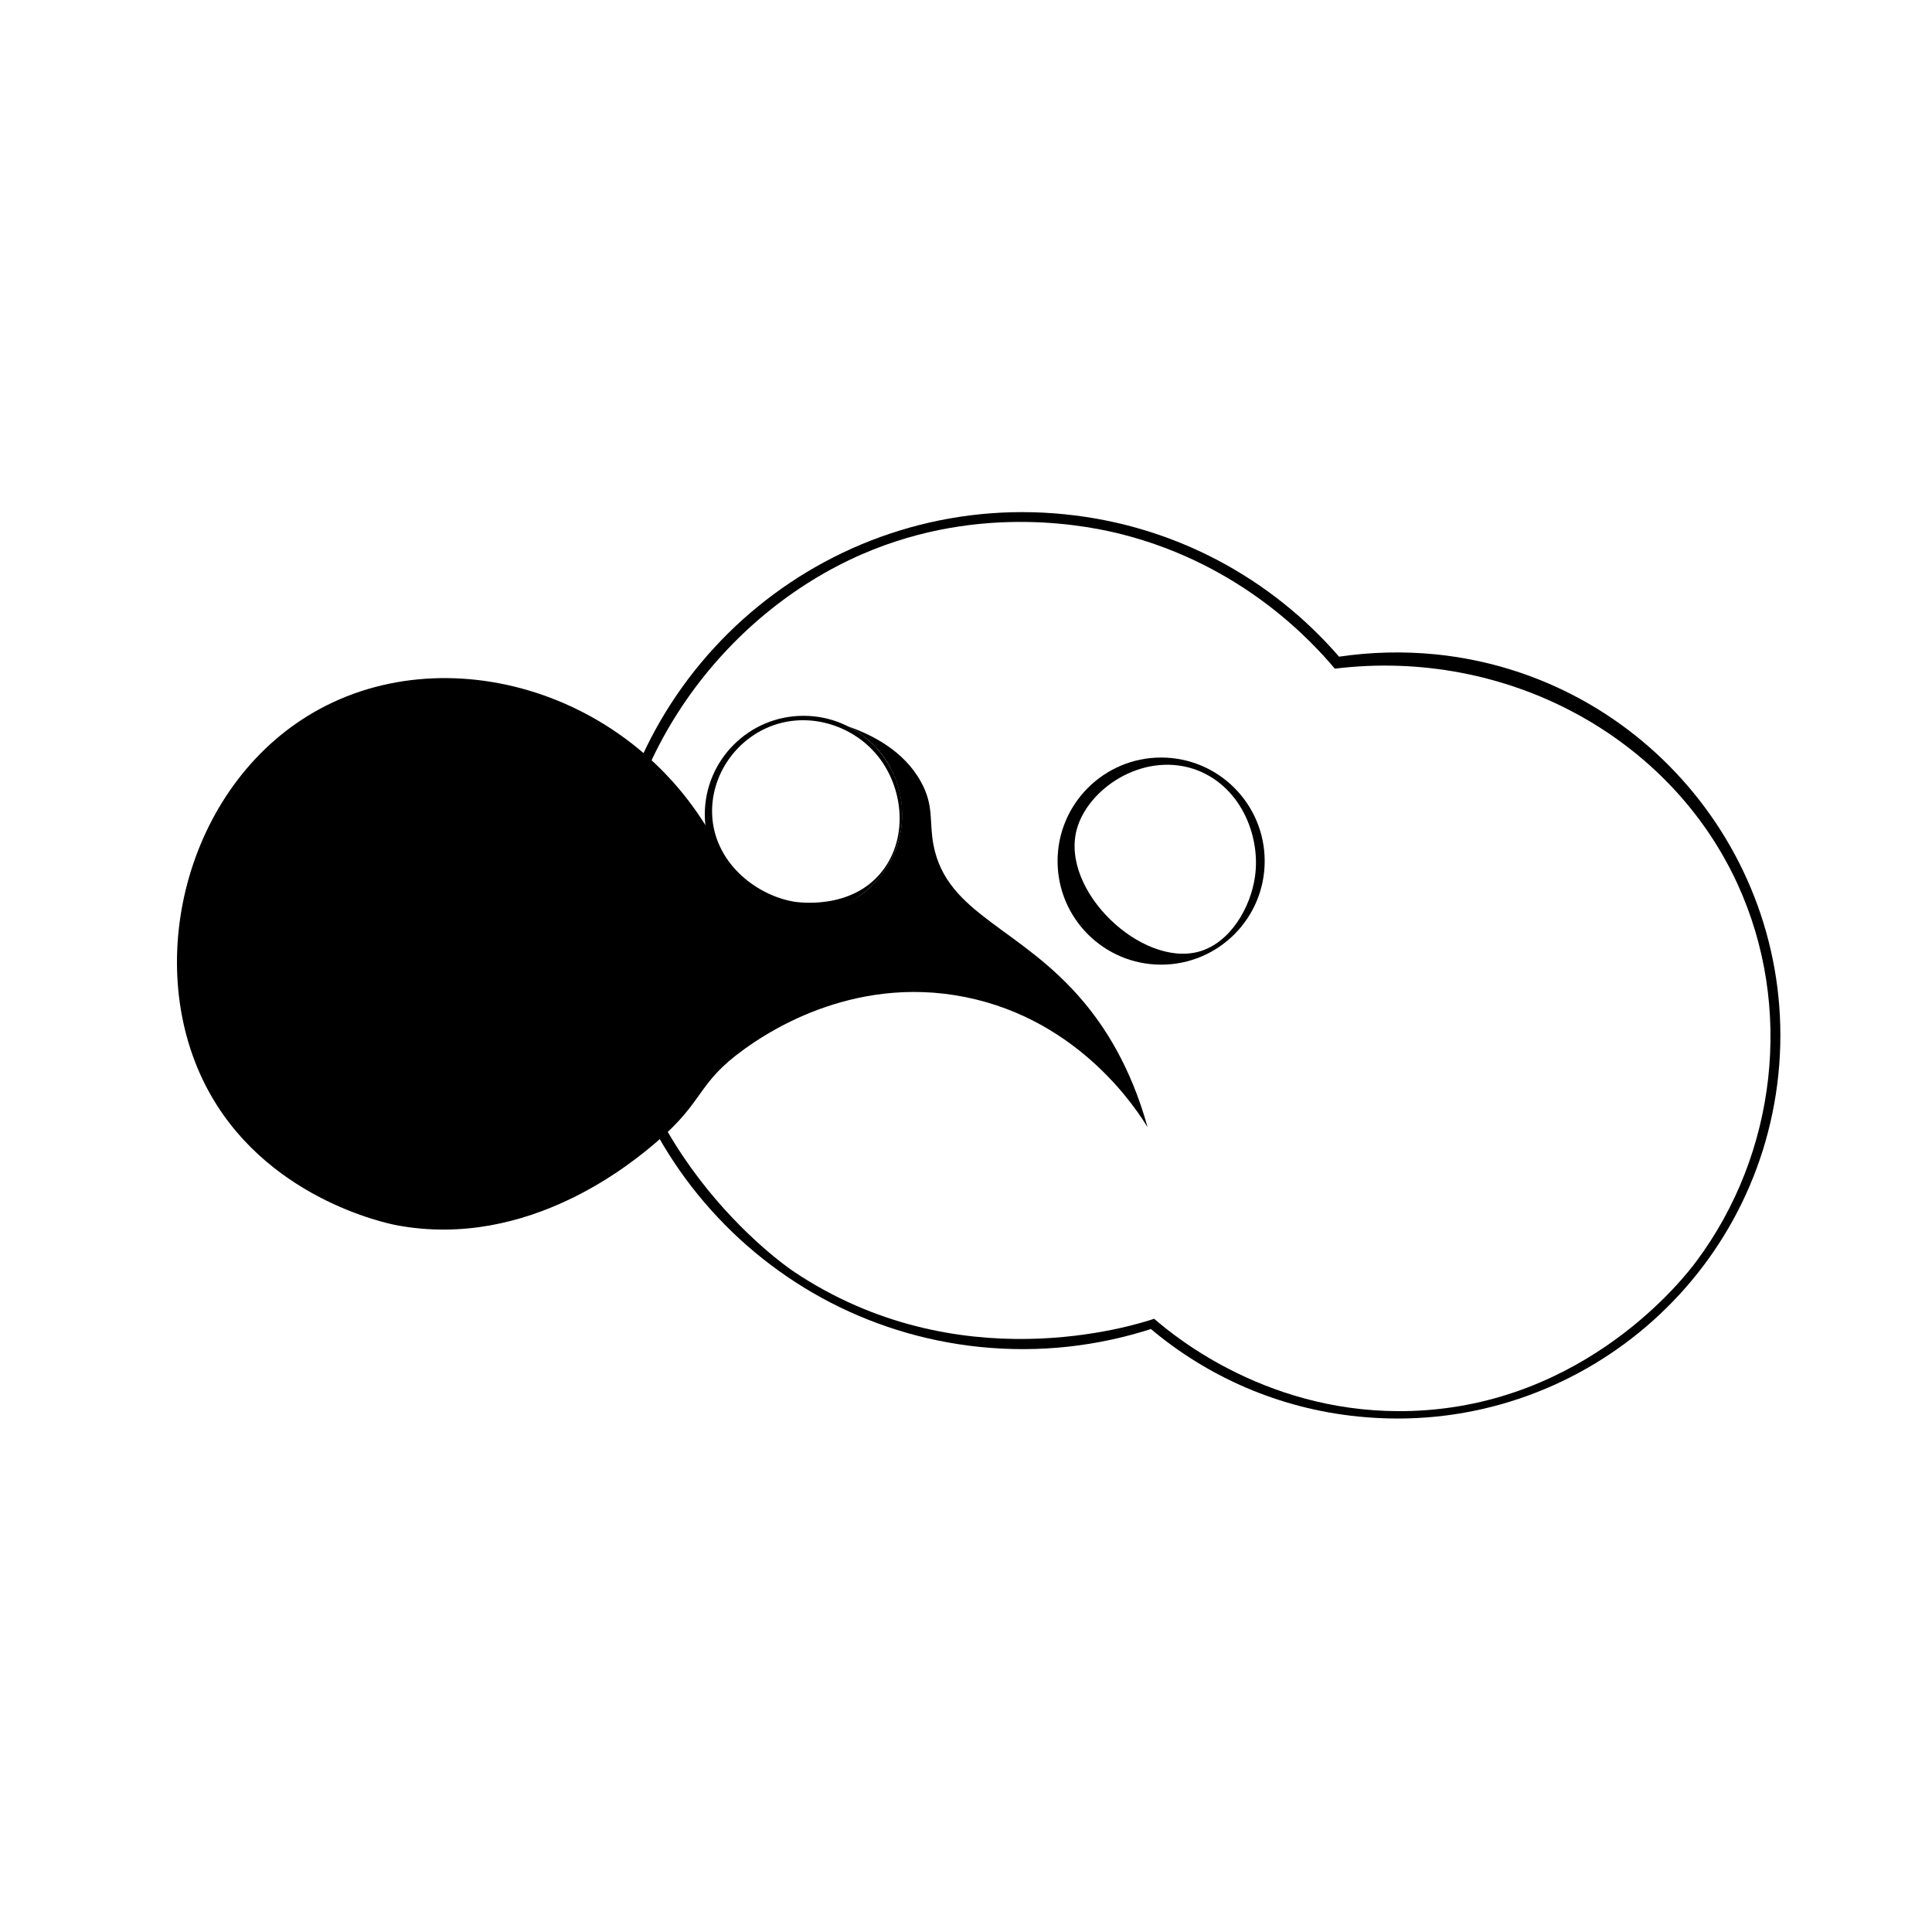
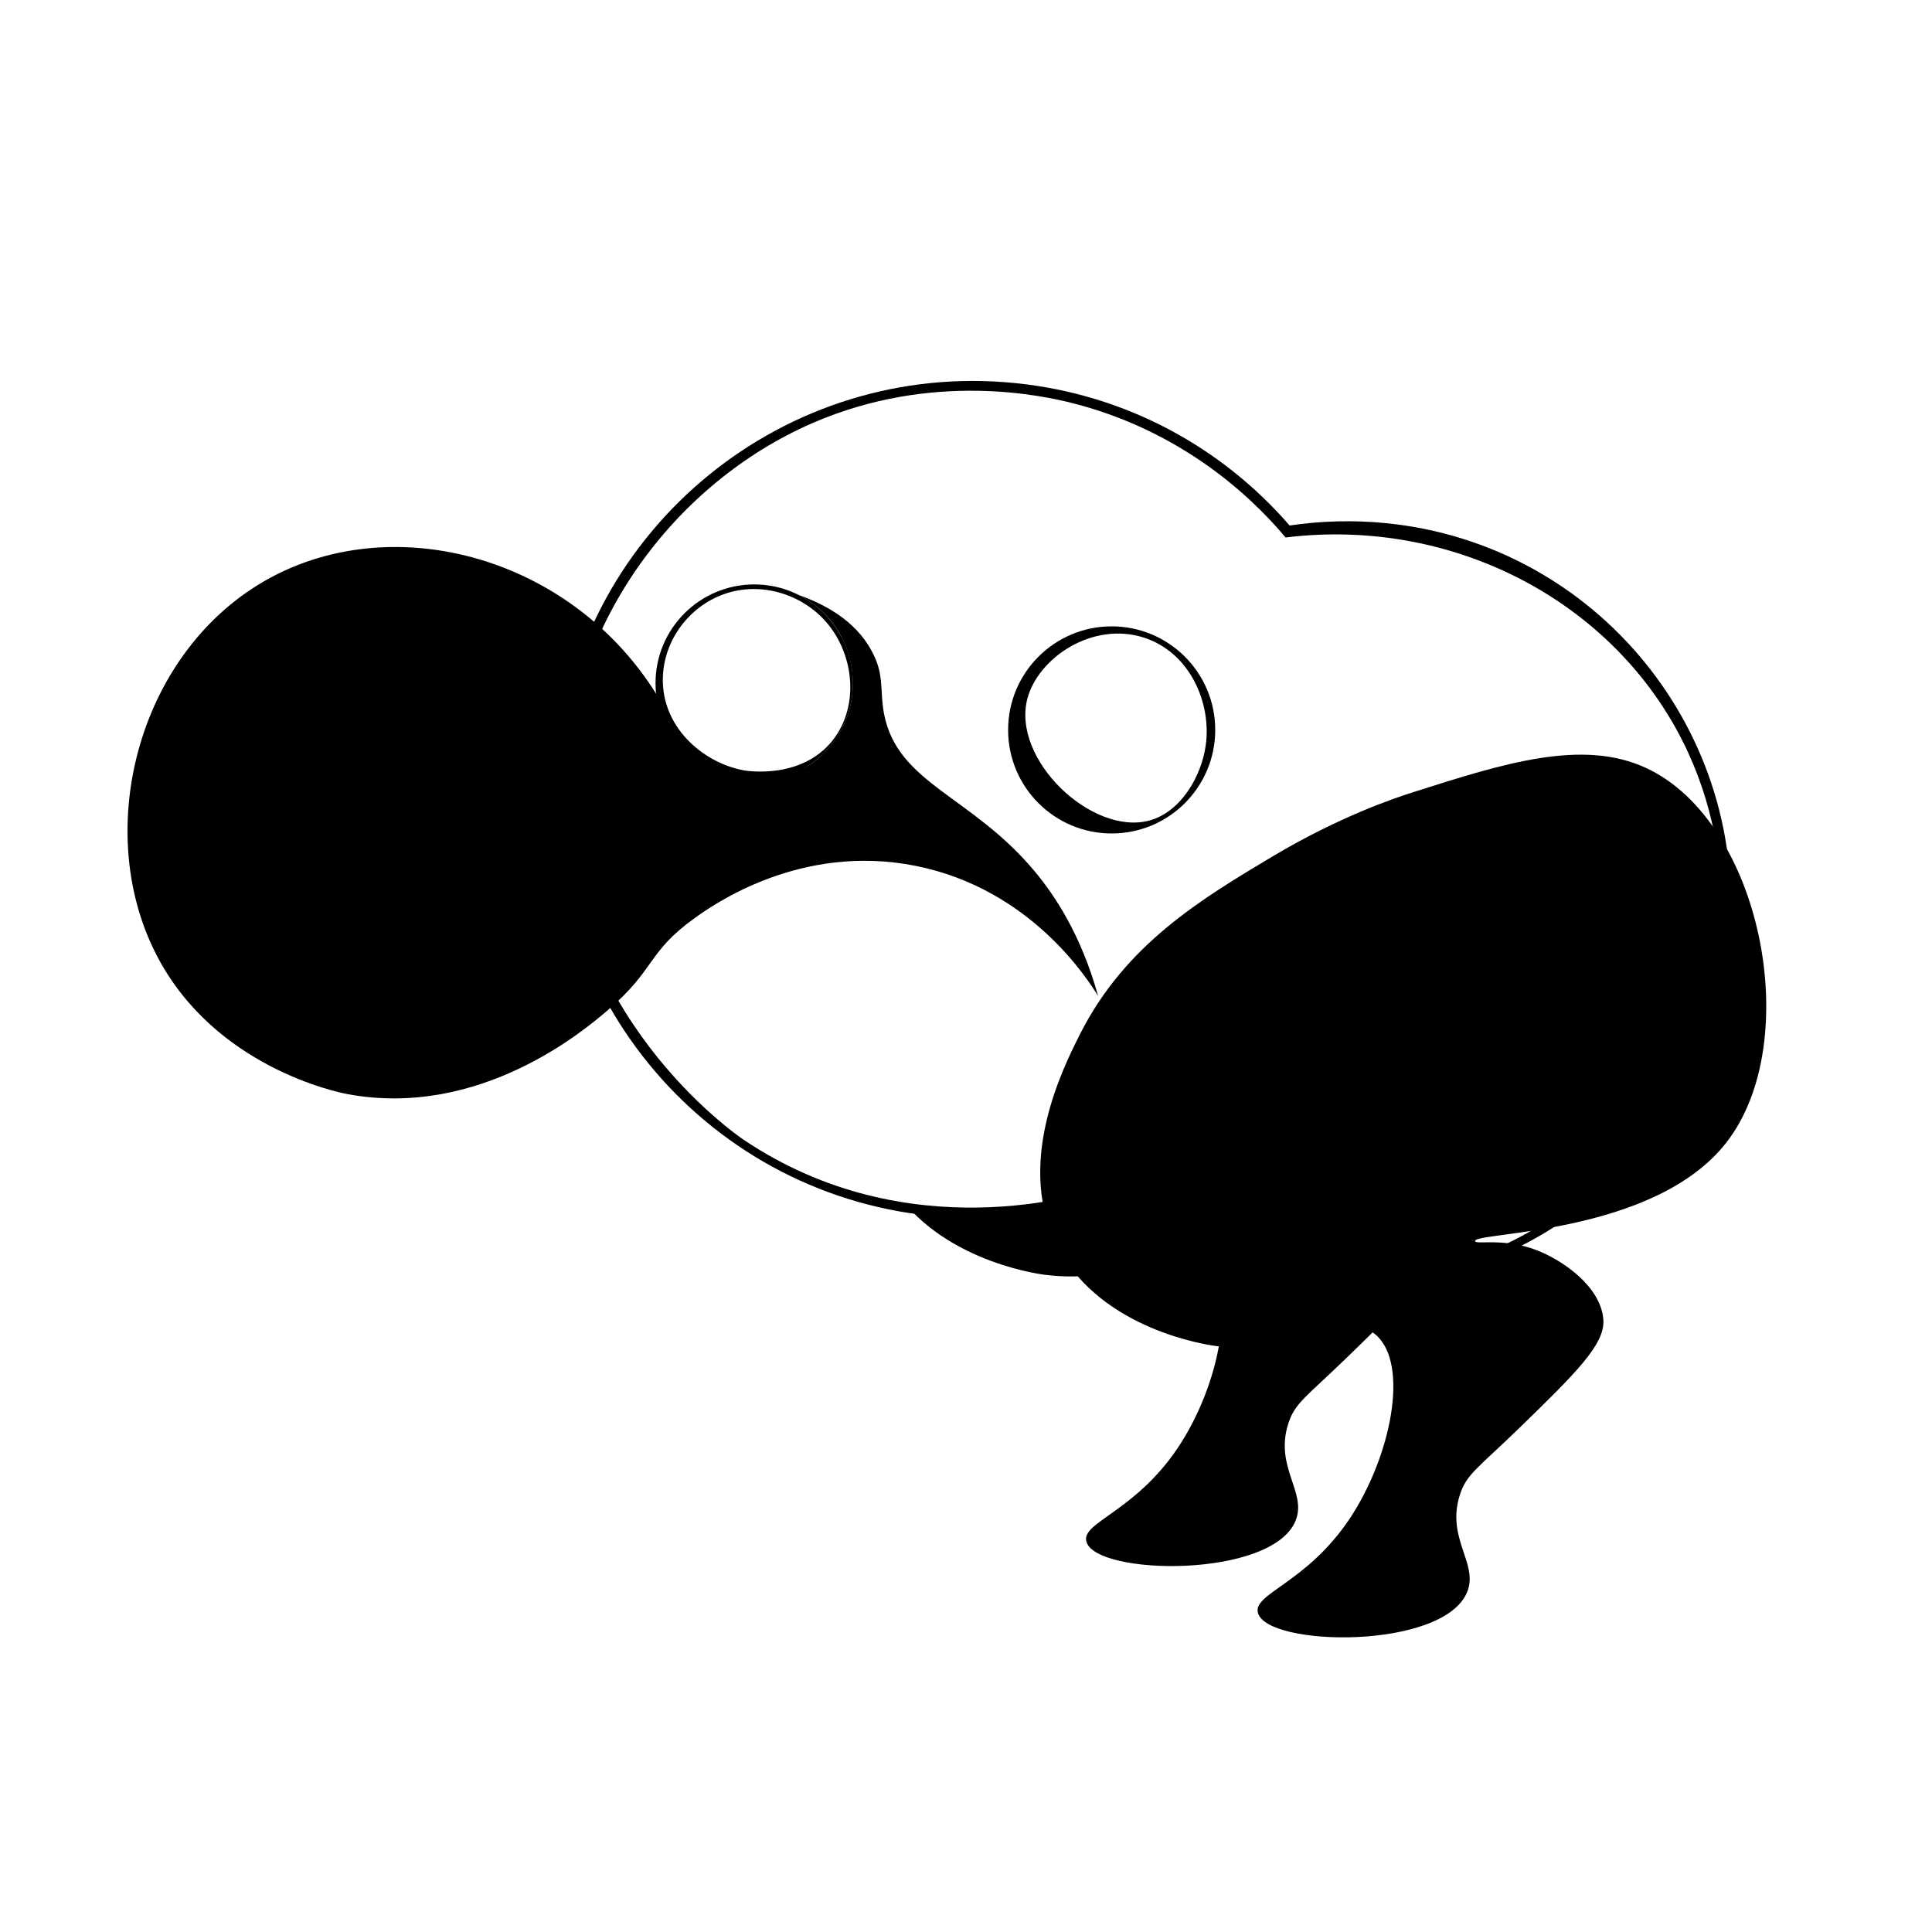
<svg xmlns="http://www.w3.org/2000/svg" version="1.1" id="レイヤー_1" x="0px" y="0px" viewBox="0 0 1000 1000" style="enable-background:new 0 0 1000 1000;" xml:space="preserve">
  <style type="text/css">
	.st0{fill:#FFFFFF;}
</style>
  <g id="background">
    <g id="backgound">
      <rect x="-49.5" y="-49.5" class="st0" width="1099" height="1099" />
      <path d="M1049-49v1098H-49V-49H1049 M1050-50H-50v1100h1100V-50L1050-50z" />
    </g>
  </g>
+   <g id="レイヤー_8">
+     <path d="M804.9,554.3c-37.5,48.4-131.1,46.3-130.2,51.2c0.4,2,14.9-1.9,31.9,4.7c13.5,5.2,33.3,18.9,34.5,36   c0.9,12.7-14.2,27.6-44.4,56.9c-20.9,20.2-26.5,23.1-29.9,33.8c-7.2,22.7,9.8,35.4,3.8,50.2c-12.2,30.1-103.6,28.5-108.3,10.8   c-2.7-10,25.1-15.3,47.4-48.6c21.5-32.2,31.2-80.3,13.5-95.4c-15.6-13.4-37.8,11.7-82.6,5.9c-4.7-0.6-58.6-8.4-81.3-50.1   c-23.5-43.1,2-93.7,10.9-111.3c23.4-46.4,62.7-70,100.5-92.5c33.7-20,61.8-29.6,72.7-33c46.1-14.7,86.9-27.6,119.8-12.3   C823.2,388.4,845.3,502.2,804.9,554.3z" />
+   </g>
  <g id="レイヤー_2">
-     <path d="M743.2,338.7c-17.1-1.7-33.9-1.2-50.1,1.2c-34.9-40.3-84.6-67.9-141.9-73.7c-119-12.1-225.3,74.6-237.4,193.6   s74.6,225.3,193.6,237.4c30.8,3.1,60.6-0.4,88.3-9.3c29.4,24.7,66.3,41.2,107.4,45.3c109,11.1,206.3-68.3,217.4-177.2   C931.5,447.1,852.1,349.8,743.2,338.7z" />
-     <path class="st0" d="M580.9,276.6c-15-3.8-72.5-16.8-134.8,10.3C375,317.9,318.2,392,317.3,480.3c-1.1,112,88.5,174.5,93.3,177.7   c85,57.1,176.2,28.1,186.8,24.6c11.3,9.8,60.6,50.2,133.4,47.7C820.9,727.2,872,661,878,652.9c41.7-55.9,50.4-131.9,21.4-195.2   c-35-76.5-119.7-122.5-208.5-111.6C679.1,332.1,643.1,292.5,580.9,276.6z" />
+     <path d="M717.6,270.8c-17.1-1.7-33.9-1.2-50.1,1.2c-34.9-40.3-84.6-67.9-141.9-73.7c-119-12.1-225.3,74.6-237.4,193.6   s74.6,225.3,193.6,237.4c30.8,3.1,60.6-0.4,88.3-9.3c29.4,24.7,66.3,41.2,107.4,45.3c109,11.1,206.3-68.3,217.4-177.2   C905.9,379.2,826.6,281.8,717.6,270.8z" />
+     <path class="st0" d="M555.3,208.7c-15-3.8-72.5-16.8-134.8,10.3c-71.1,30.9-127.9,105.1-128.8,193.3   c-1.1,112,88.5,174.5,93.3,177.7c85,57.1,176.2,28.1,186.8,24.6c11.3,9.8,60.6,50.2,133.4,47.7c90.1-3.1,141.3-69.3,147.3-77.3   c41.7-55.9,50.4-131.9,21.4-195.2c-35-76.5-119.7-122.5-208.5-111.6C653.6,264.1,617.6,224.6,555.3,208.7z" />
  </g>
  <g id="レイヤー_4">
    <g id="レイヤー_5">
      <g id="レイヤー_7">
-         <circle cx="415.9" cy="421.6" r="51.1" />
-         <path class="st0" d="M456.4,451.2c-16.1,20.2-44.1,15.7-45.5,15.5c-20.5-3.6-41.4-20.9-42.3-45.2c-0.7-19,10.8-36.9,28.2-44.7     c19.7-8.8,41.8-2.3,54.9,11.5C467.5,404.9,471,432.9,456.4,451.2z" />
+         <circle cx="390.4" cy="353.6" r="51.1" />
+         <path class="st0" d="M430.9,383.3c-16.1,20.2-44.1,15.7-45.5,15.5c-20.5-3.6-41.4-20.9-42.3-45.2c-0.7-19,10.8-36.9,28.2-44.7     c19.7-8.8,41.8-2.3,54.9,11.5C442,337,445.4,365,430.9,383.3z" />
      </g>
      <g id="レイヤー_6">
-         <circle cx="601" cy="445.7" r="53.6" />
-         <path class="st0" d="M649.6,453.6c-2.2,15.9-12.7,34.5-29.2,39c-29.6,8-71.5-31.5-63.1-63.2c5.6-20.9,33.5-40,60.2-31.5     C641.7,405.8,652.6,432.1,649.6,453.6z" />
+         <circle cx="575.4" cy="377.8" r="53.6" />
+         <path class="st0" d="M624.1,385.7c-2.2,15.9-12.7,34.5-29.2,39c-29.6,8-71.5-31.5-63.1-63.2c5.6-20.9,33.5-40,60.2-31.5     C616.2,337.8,627.1,364.2,624.1,385.7z" />
      </g>
    </g>
  </g>
-   <path d="M439,376c4.2,2.2,13.4,7.5,20.2,18.4c1.6,2.6,6.8,11.4,7.6,23.9c0.6,8.6-1.2,15.2-1.8,17.4c-3.7,13-12.9,23.8-22.1,29.2  c-18.2,10.7-45.4,6-65.1-13.2c-37-89.2-139.9-123.9-212.2-84.8c-67.8,36.6-92.7,129.4-59.2,194.9c29.9,58.5,94.2,71.5,99,72.4  c68.6,12.8,122.8-33.2,134.4-43.1c25.4-21.6,20.5-30.2,45.5-48.1c8.8-6.3,54.4-39,114.4-26.9c59.8,12,89.4,59.4,94.3,67.4  c-8.9-32.1-22.7-52.5-33.1-64.9c-32.6-38.9-70.7-45.1-77.7-81.1c-2.4-12.4,0.4-20.3-6.5-32.8C467.8,388.5,451.3,380.3,439,376z" />
+   <path d="M413.5,308c4.2,2.2,13.4,7.5,20.2,18.4c1.6,2.6,6.8,11.4,7.6,23.9c0.6,8.6-1.2,15.2-1.8,17.4c-3.7,13-12.9,23.8-22.1,29.2  c-18.2,10.7-45.4,6-65.1-13.2C315.3,294.6,212.3,260,140,299c-67.8,36.6-92.7,129.4-59.2,194.9c29.9,58.5,94.2,71.5,99,72.4  c68.6,12.8,122.8-33.2,134.4-43.1c25.4-21.6,20.5-30.2,45.5-48.1c8.8-6.3,54.4-39,114.4-26.9c59.8,12,89.4,59.4,94.3,67.4  c-8.9-32.1-22.7-52.5-33.1-64.9c-32.6-38.9-70.7-45.1-77.7-81.1c-2.4-12.4,0.4-20.3-6.5-32.8C442.3,320.5,425.8,312.4,413.5,308z" />
  <g id="レイヤー_3">
- </g>
+     <path d="M893.7,591.2c-37.5,48.4-131.1,46.3-130.2,51.2c0.4,2,14.9-1.9,31.9,4.7c13.5,5.2,33.3,18.9,34.5,36   c0.9,12.7-14.2,27.6-44.4,56.9c-20.9,20.2-26.5,23.1-29.9,33.8c-7.2,22.7,9.8,35.4,3.8,50.2c-12.2,30.1-103.6,28.5-108.3,10.8   c-2.7-10,25.1-15.3,47.4-48.6c21.5-32.2,31.2-80.3,13.5-95.4c-15.6-13.4-37.8,11.7-82.6,5.9c-4.7-0.6-58.6-8.4-81.3-50.1   c-23.5-43.1,2-93.7,10.9-111.3c23.4-46.4,62.7-70,100.5-92.5c33.7-20,61.8-29.6,72.7-33c46.1-14.7,86.9-27.6,119.8-12.3   C912,425.3,934.1,539.1,893.7,591.2z" />
+   </g>
</svg>
